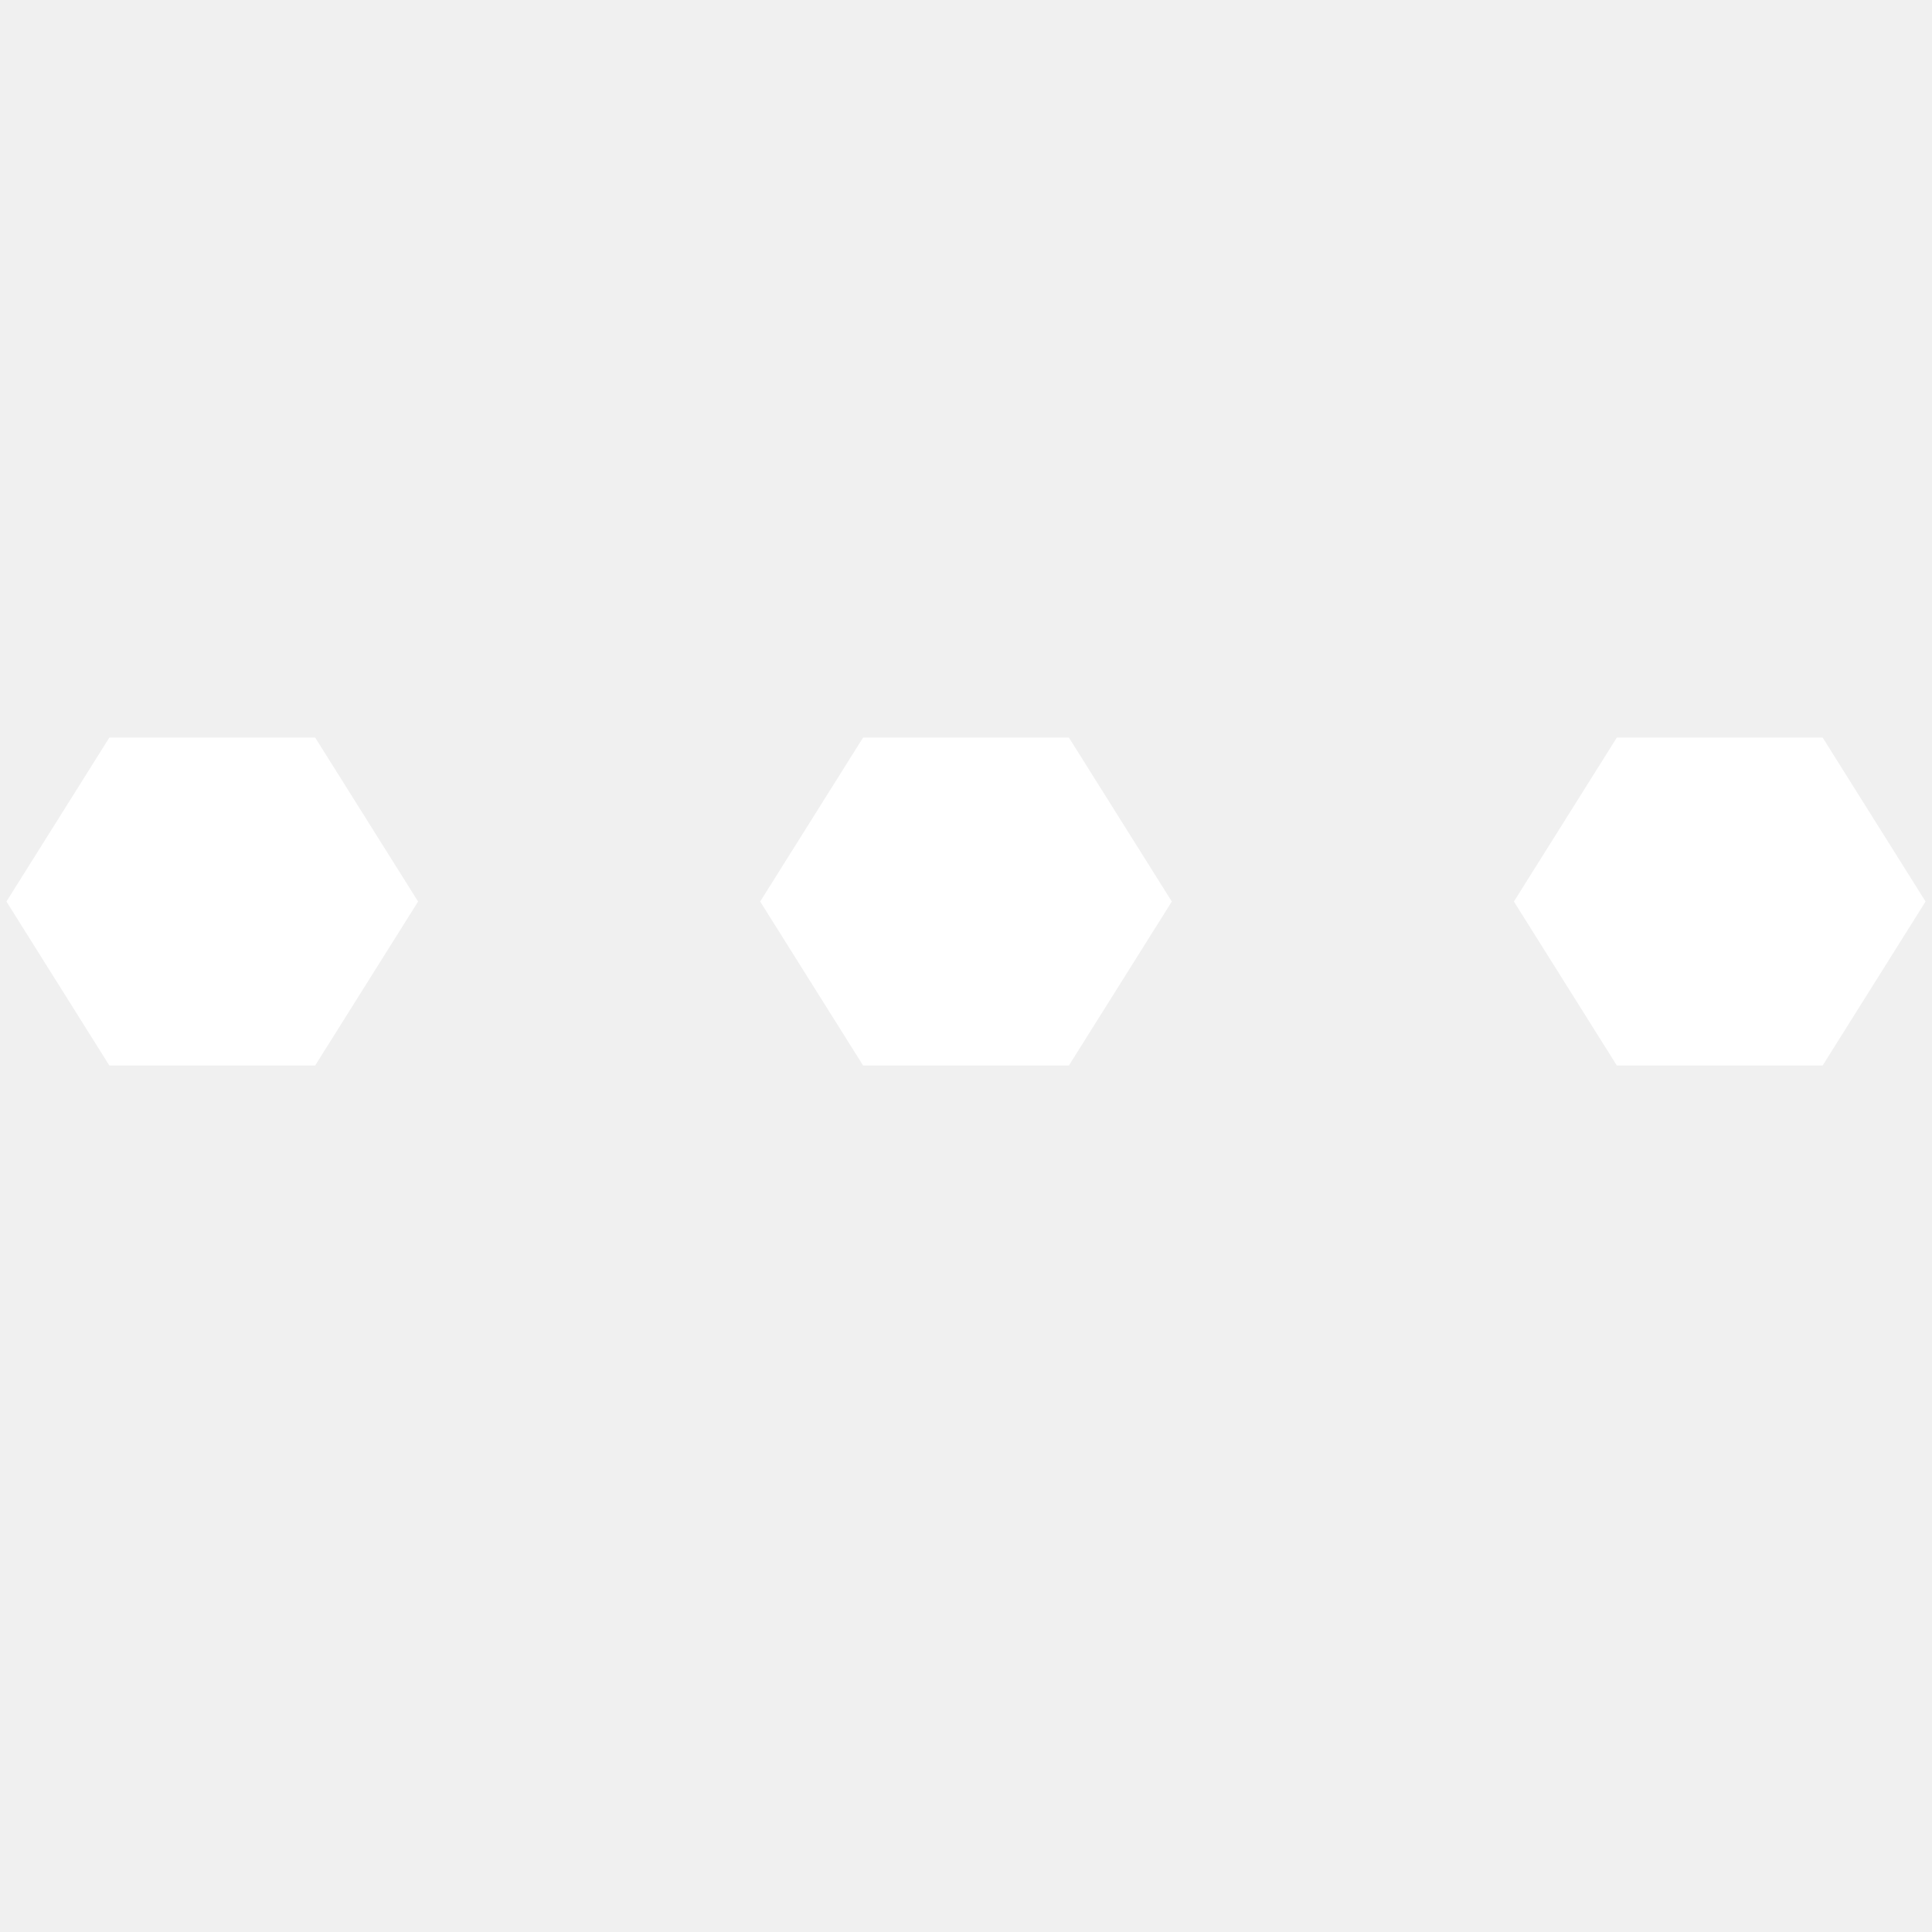
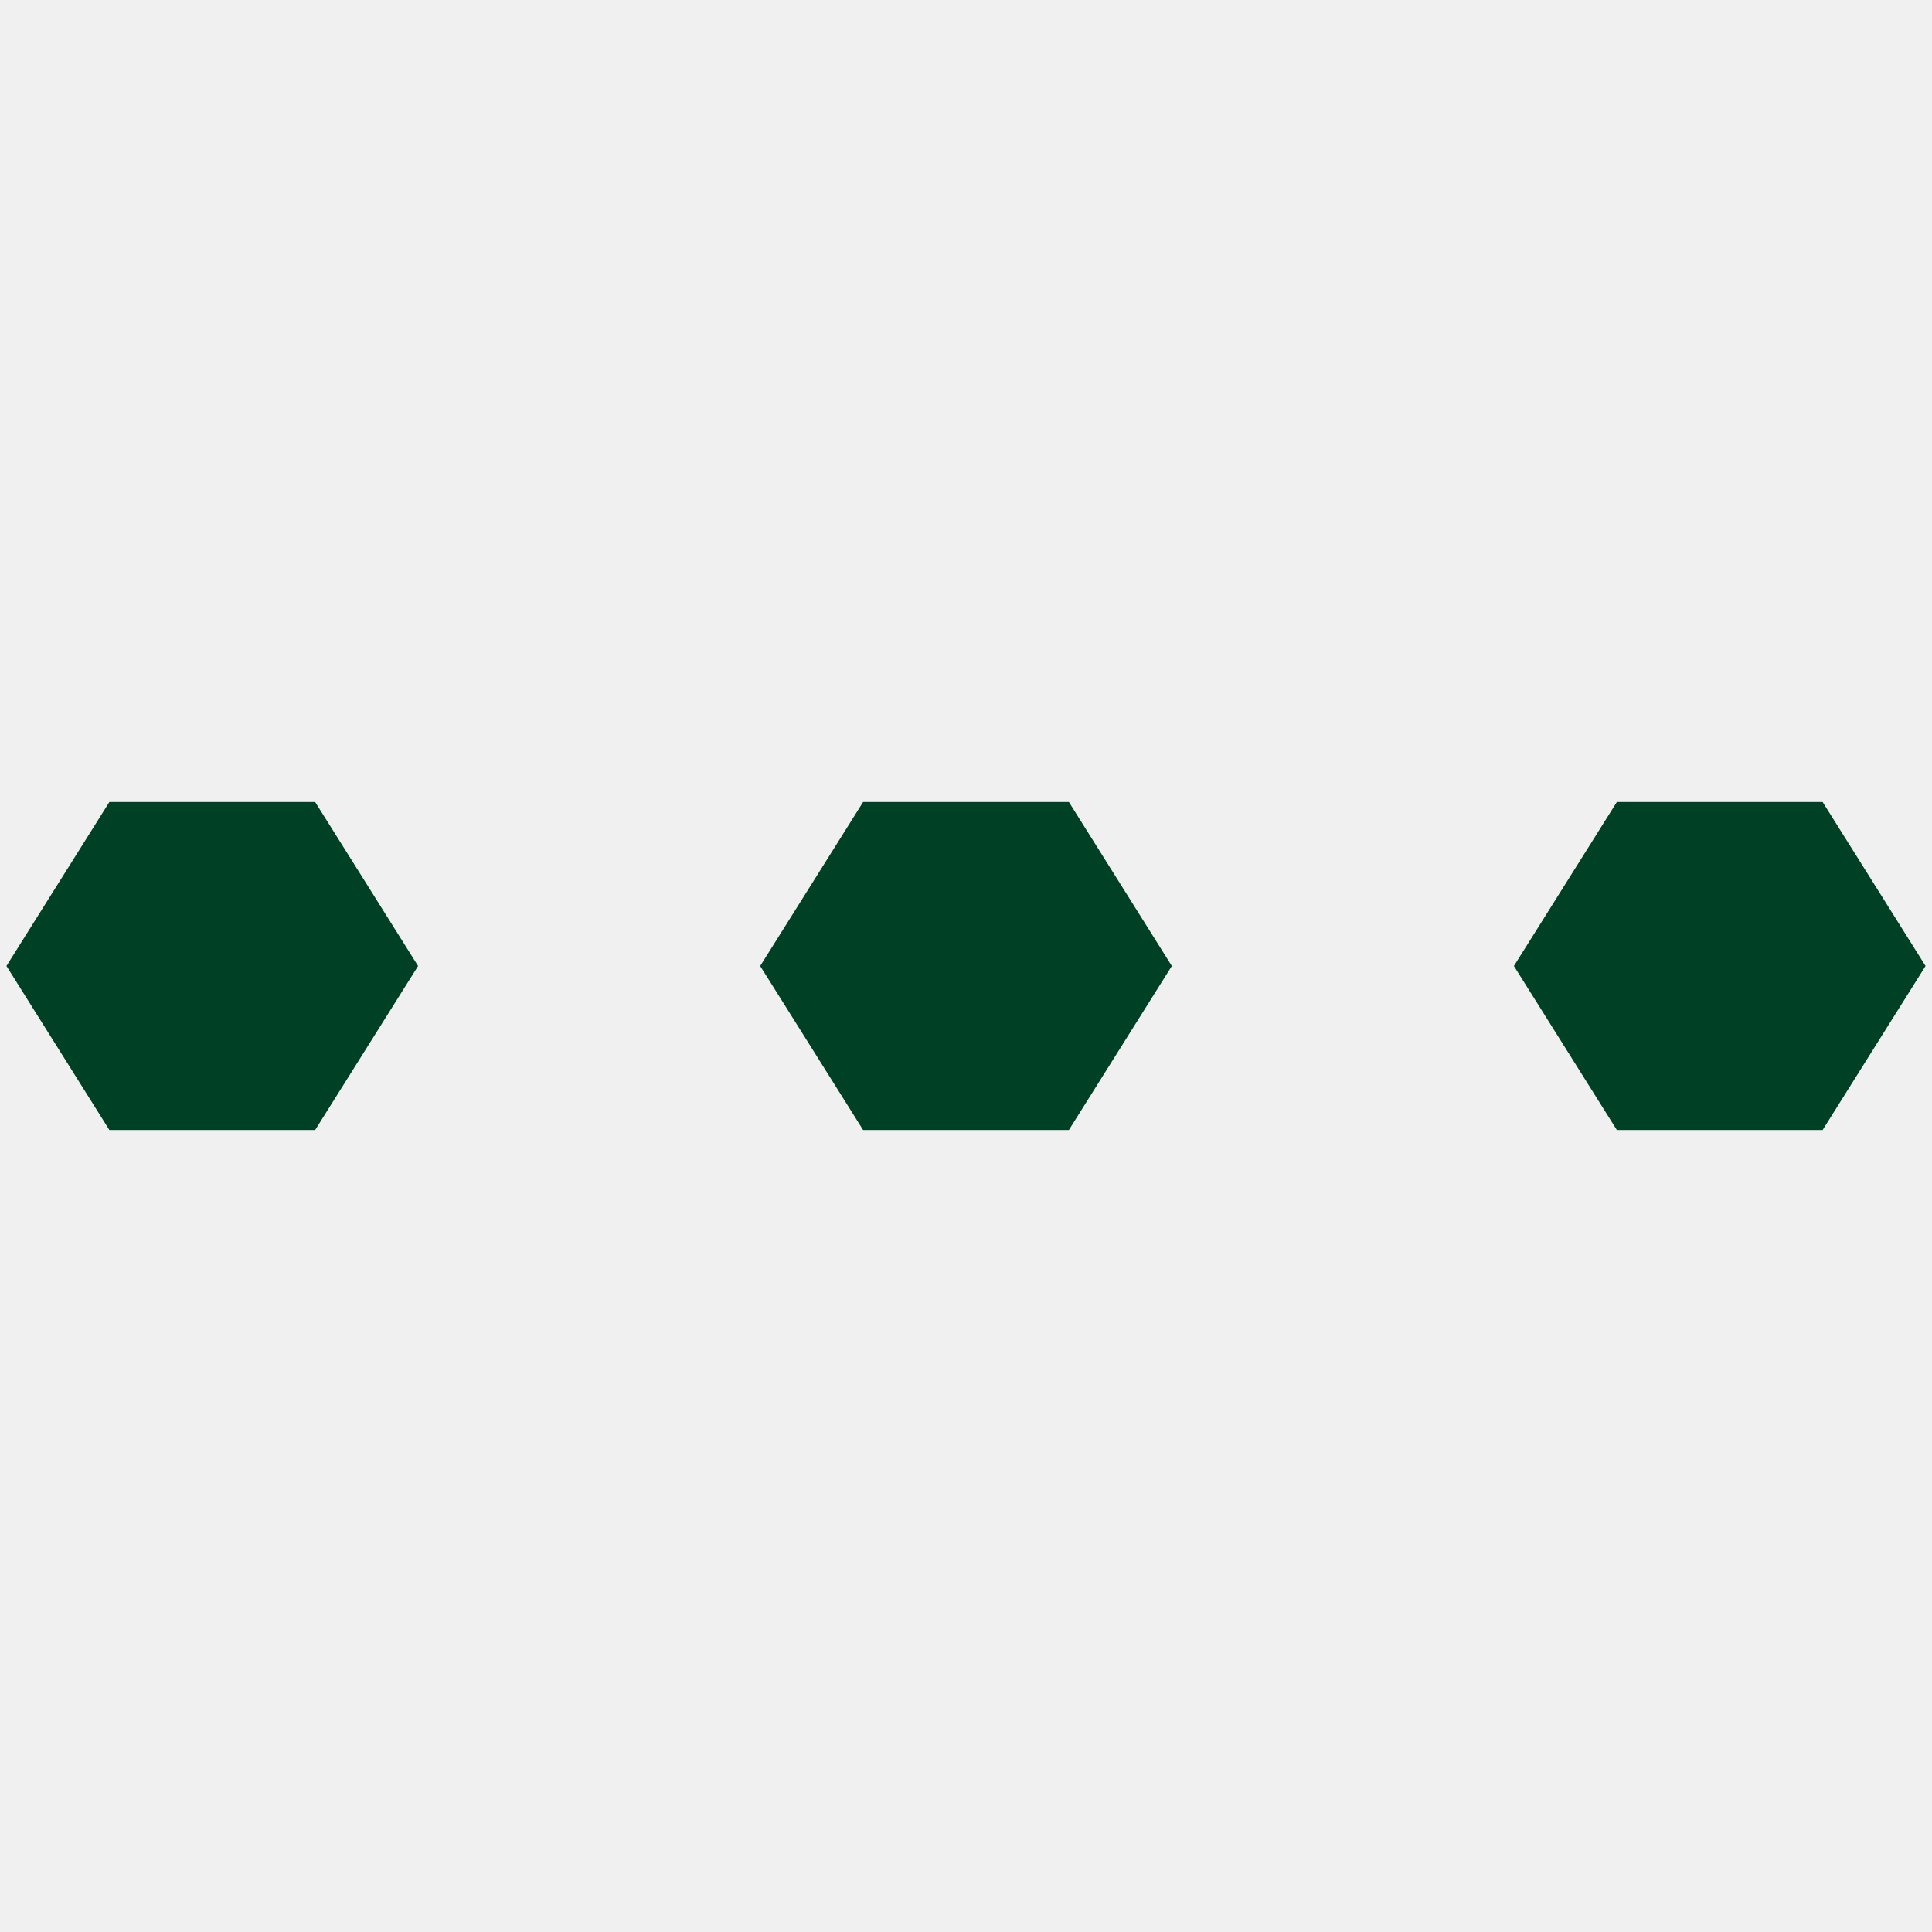
<svg xmlns="http://www.w3.org/2000/svg" viewBox="0 0 300 300">
-   <polygon points="48.94 165.45 16.98 165.45 1 139.99 16.98 114.53 48.94 114.53 64.92 139.99 48.94 165.45" style="fill:#fff" />
-   <polygon points="165.98 165.45 134.02 165.45 118.04 139.99 134.02 114.53 165.98 114.53 181.96 139.99 165.98 165.45" style="fill:#fff" />
-   <polygon points="283.02 165.45 251.06 165.45 235.08 139.99 251.06 114.53 283.02 114.53 299 139.99 283.02 165.45" style="fill:#fff" />
+   <polygon points="48.94 175.46 16.98 175.46 1 150 16.98 124.54 48.94 124.54 64.92 150 48.94 175.46" style="fill:#004126" />
+   <polygon points="165.98 175.46 134.02 175.46 118.04 150 134.02 124.54 165.98 124.54 181.96 150 165.98 175.46" style="fill:#004126" />
+   <polygon points="283.02 175.46 251.06 175.46 235.08 150 251.06 124.54 283.02 124.54 299 150 283.02 175.46" style="fill:#004126" />
</svg>
